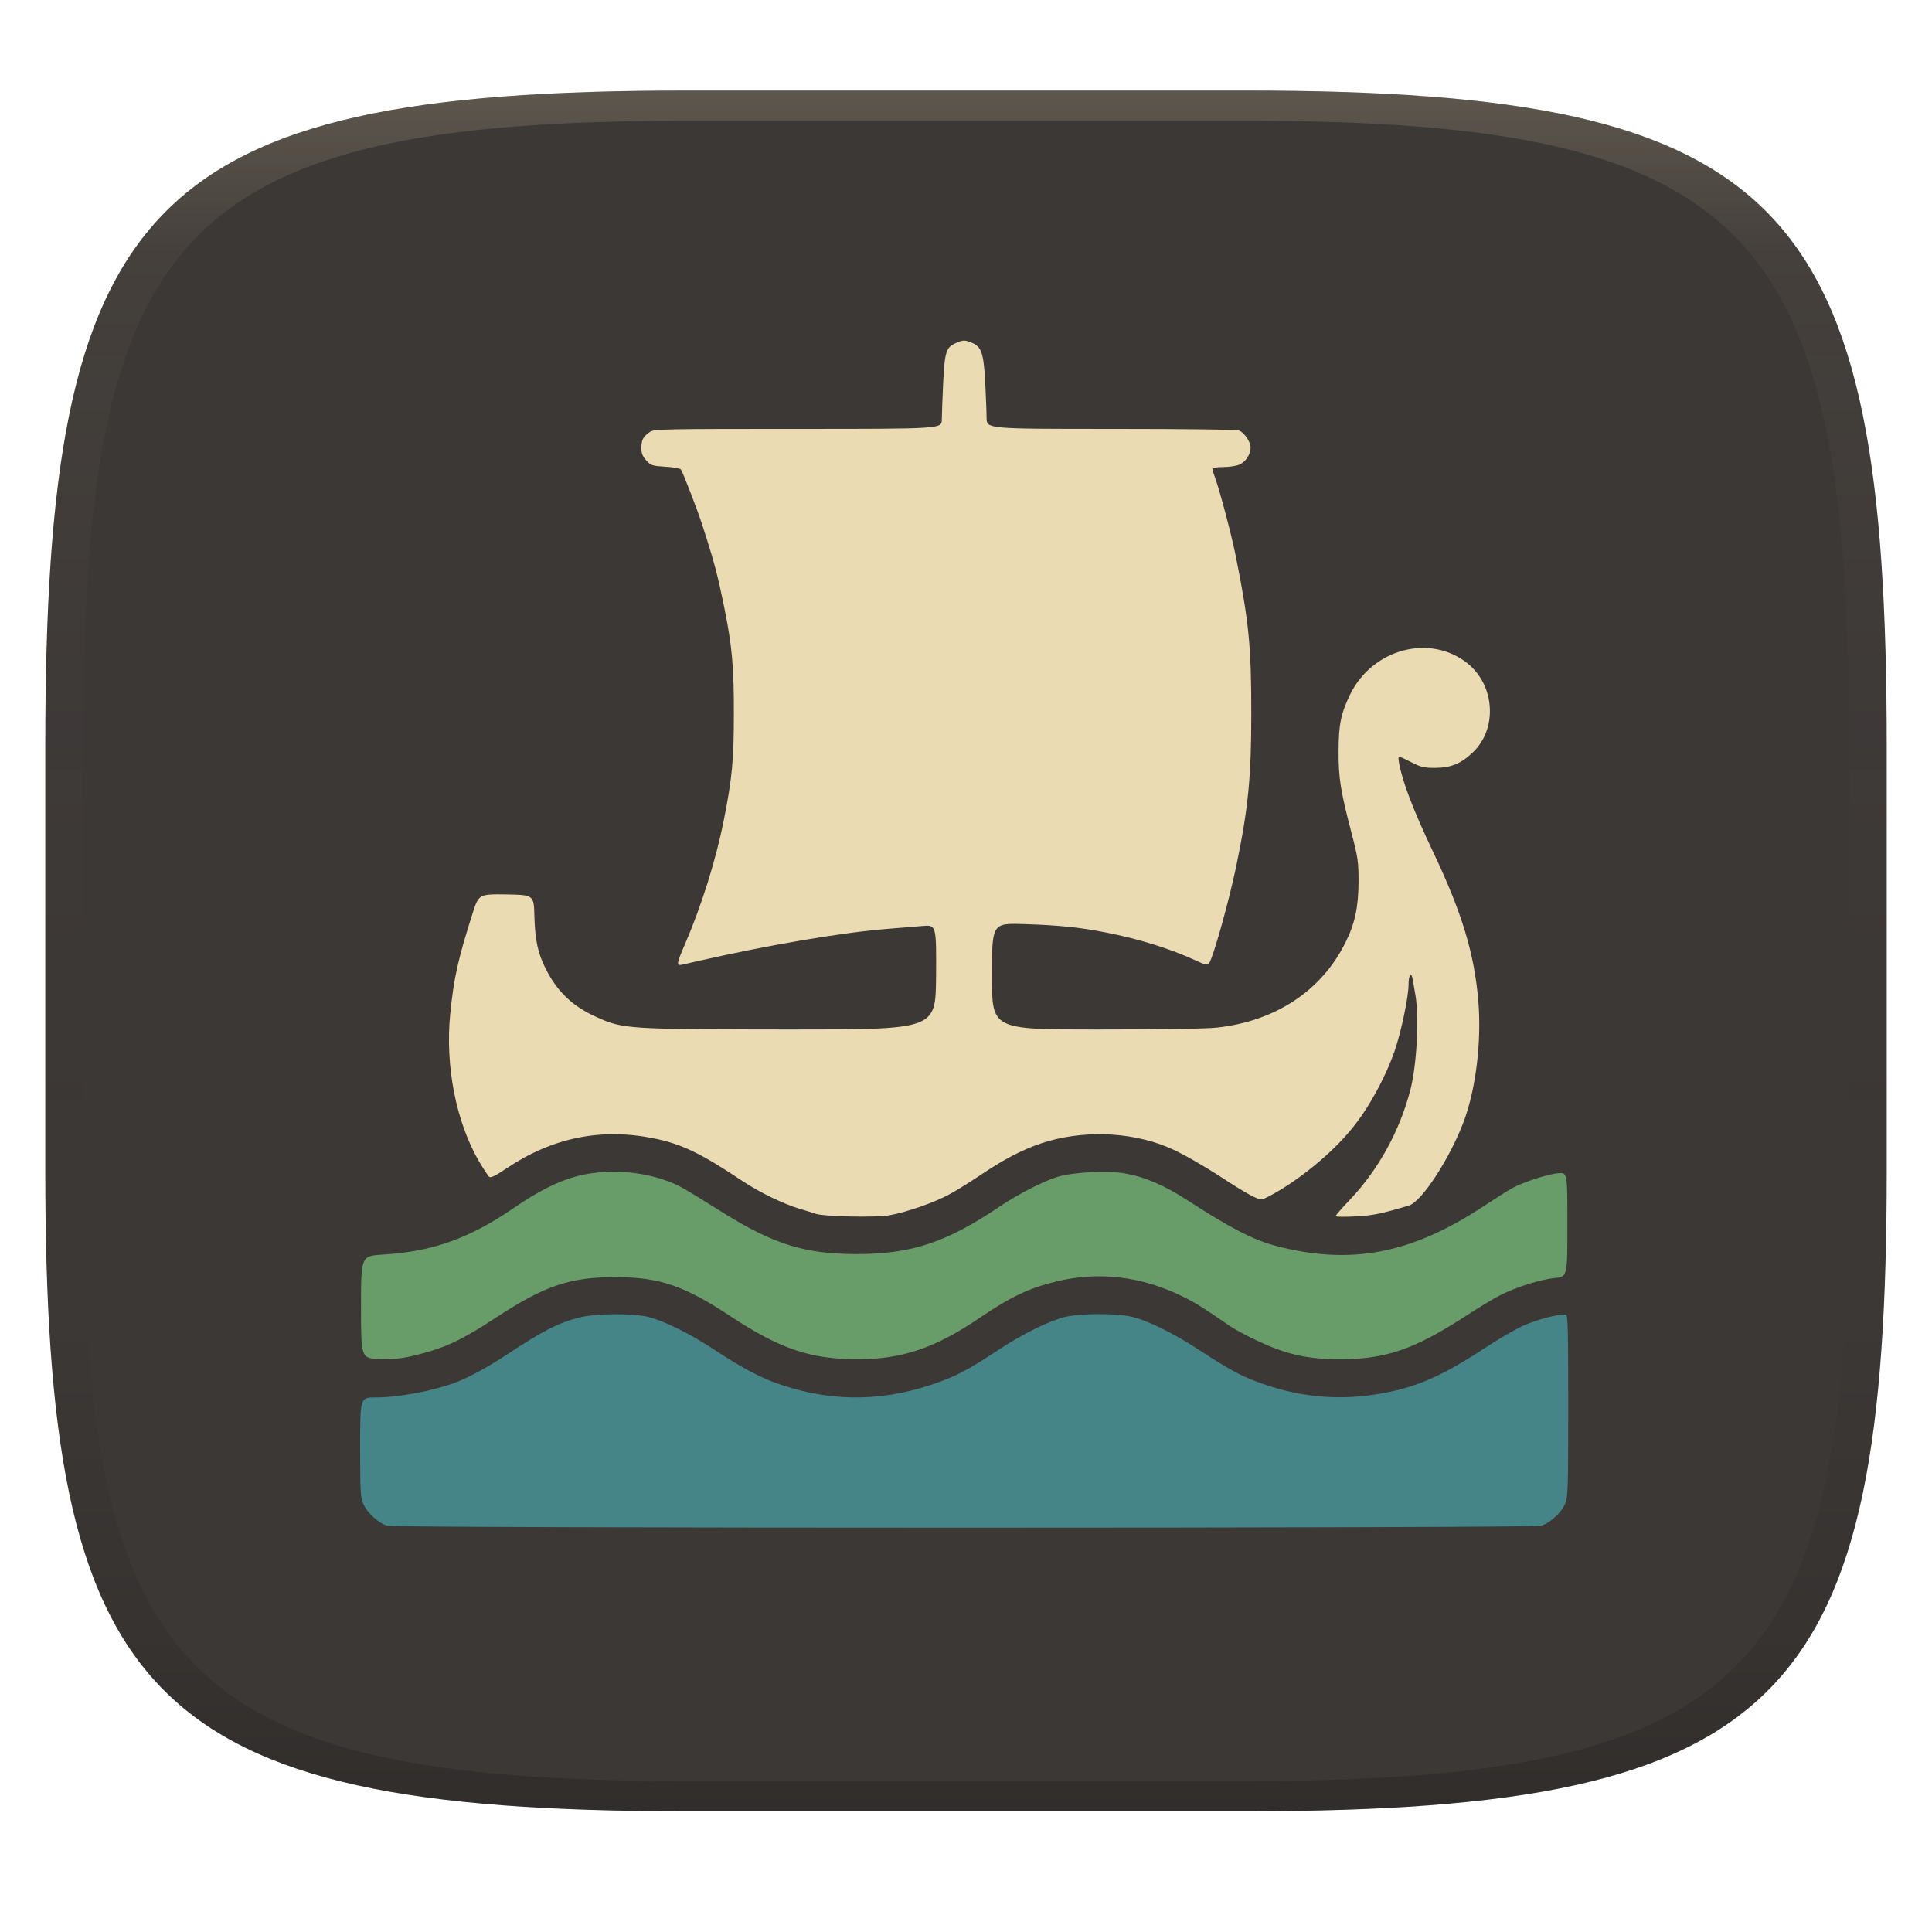
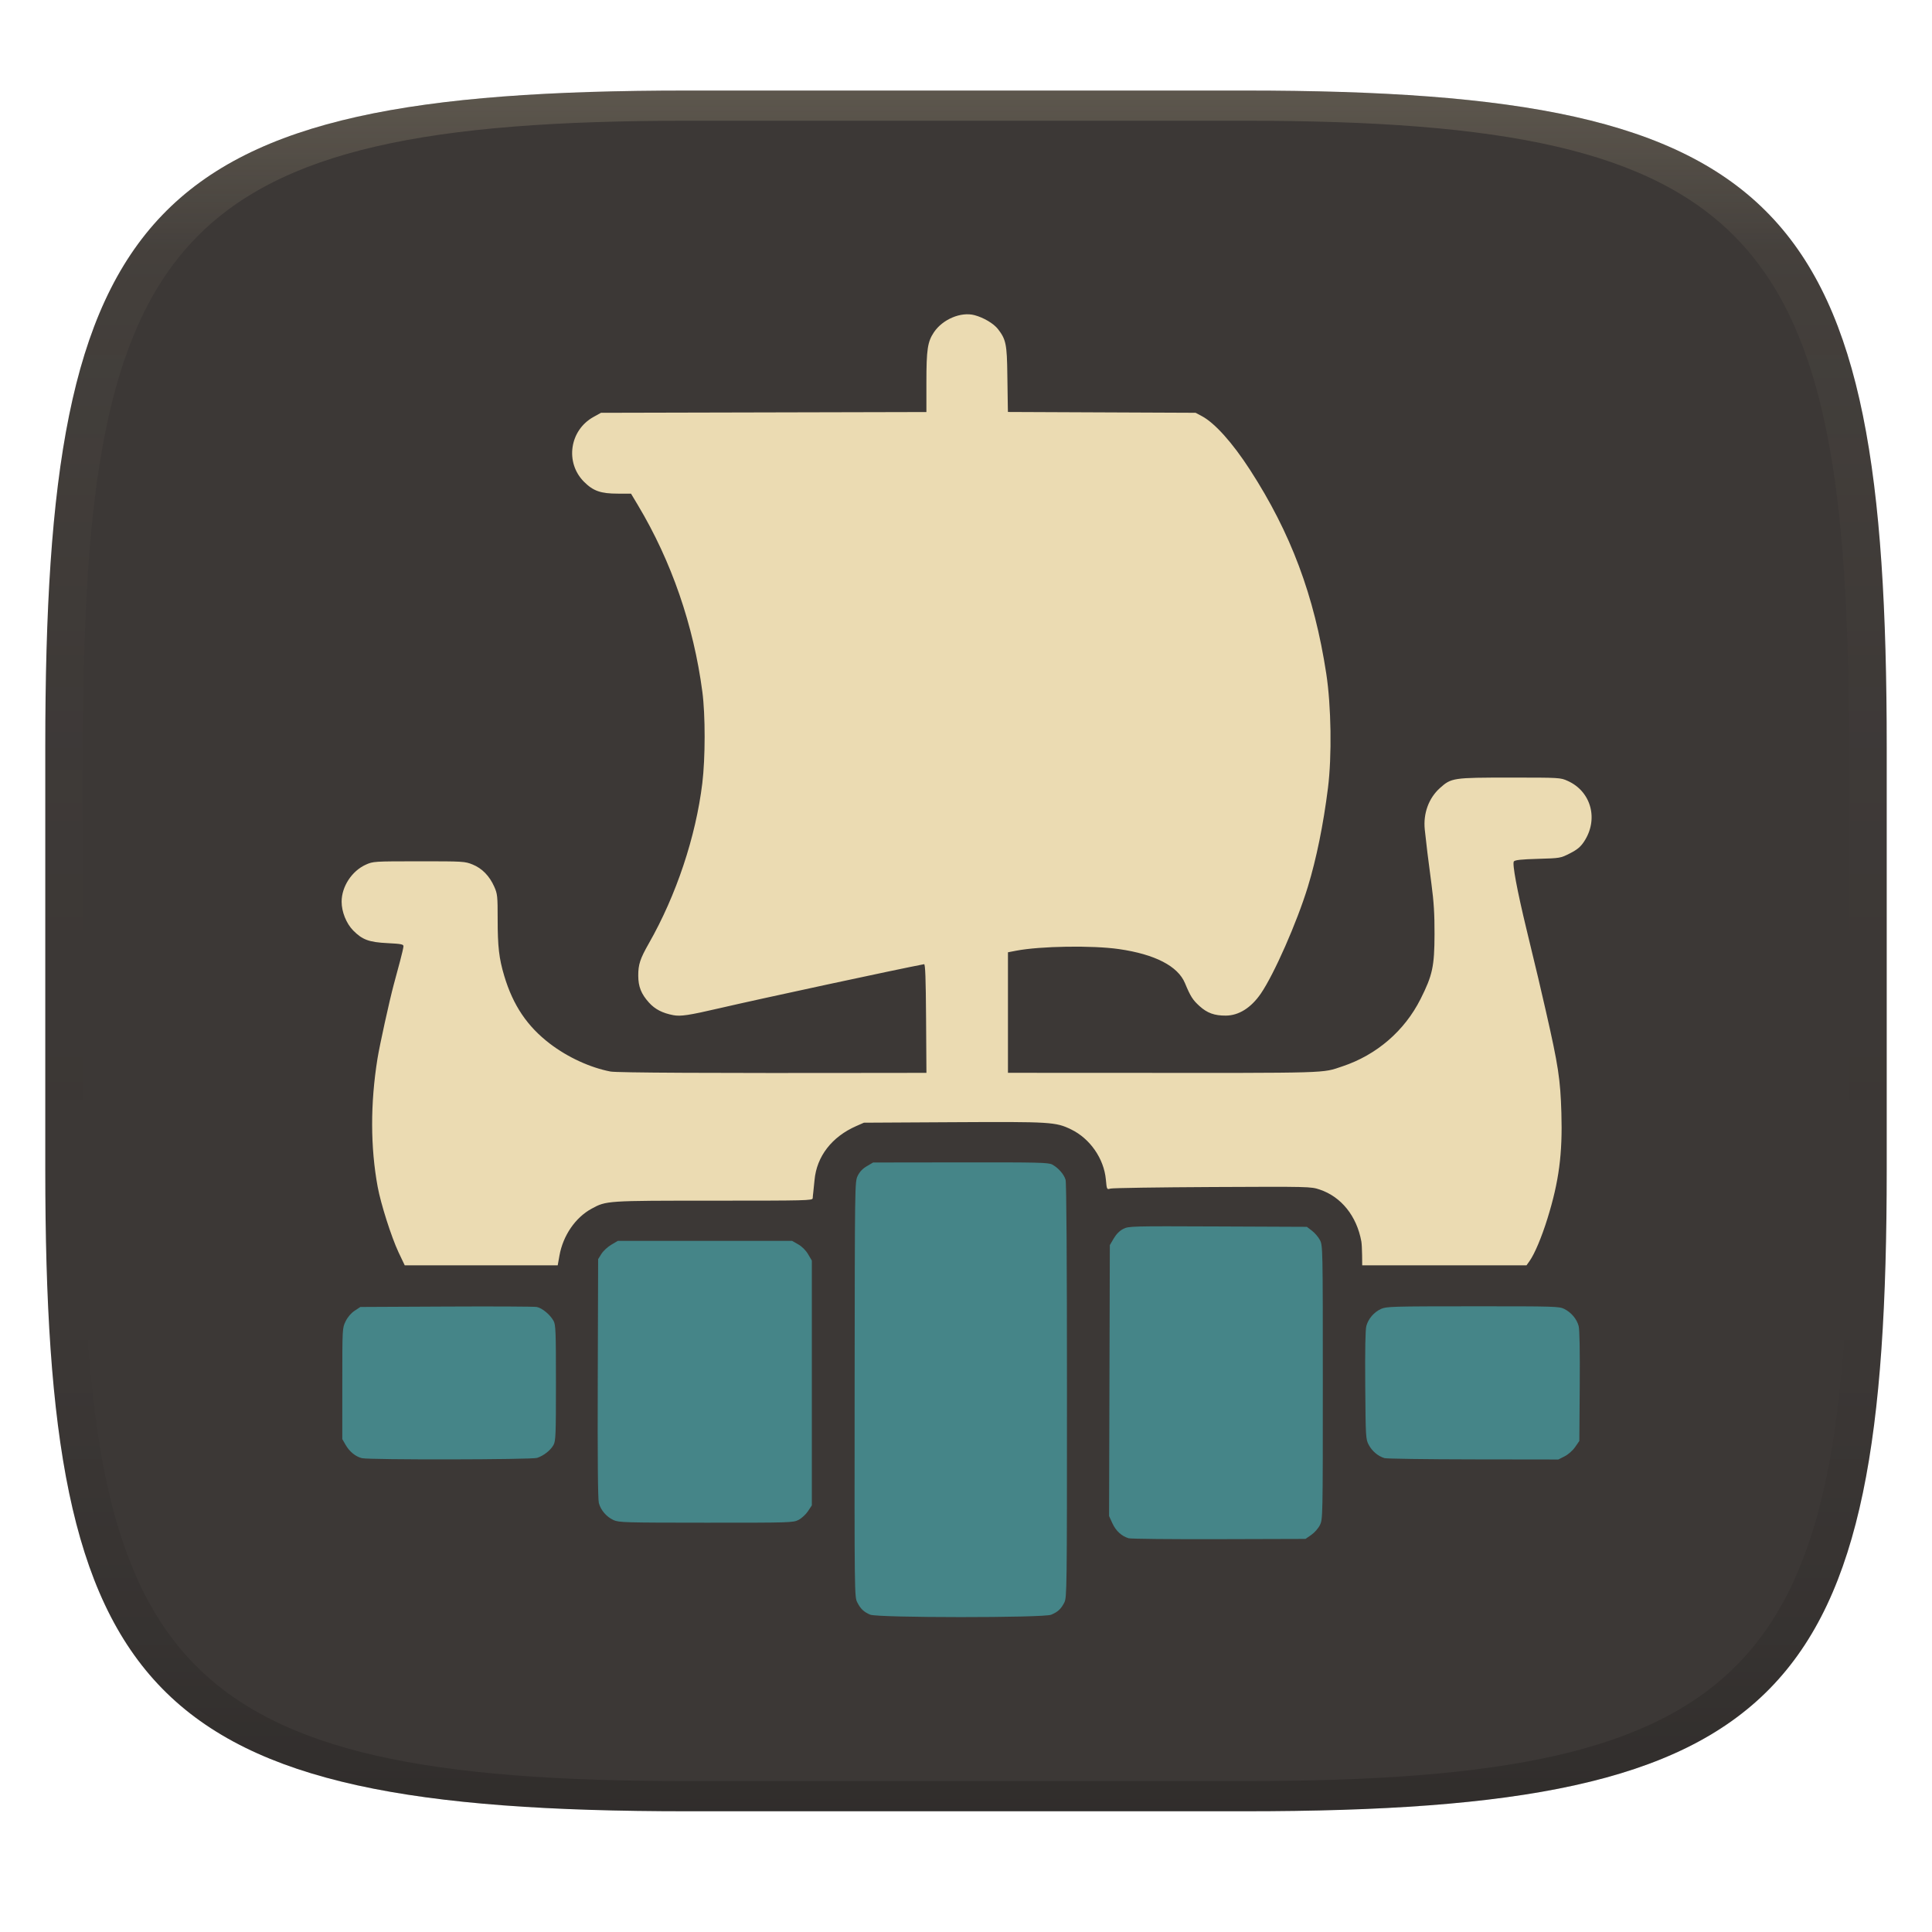
<svg xmlns="http://www.w3.org/2000/svg" width="256" height="256" version="1.1">
  <defs>
    <linearGradient id="bg" x1=".5" x2=".5" y2="1" gradientTransform="matrix(244,0,0,228,5.981,12)" gradientUnits="userSpaceOnUse">
      <stop stop-color="#3c3836" offset="0" />
      <stop stop-color="#3c3836" offset="1" />
    </linearGradient>
    <linearGradient id="border" x1=".5" x2=".5" y2="1" gradientTransform="matrix(244,0,0,228,5.986,12)" gradientUnits="userSpaceOnUse">
      <stop stop-color="#ebdbb2" stop-opacity=".2" offset="0" />
      <stop stop-color="#ebdbb2" stop-opacity=".05" offset=".1" />
      <stop stop-opacity="0" offset=".704" />
      <stop stop-opacity=".1" offset=".897" />
      <stop stop-opacity=".2" offset="1" />
    </linearGradient>
    <linearGradient id="amber" x1="0%" y1="0%" x2="100%" y2="100%">
      <stop offset="0%" stop-color="#eebd5a" />
      <stop offset="45%" stop-color="#d9922a" />
      <stop offset="100%" stop-color="#c45e1a" />
    </linearGradient>
    <linearGradient id="wave" x1="0%" y1="0%" x2="100%" y2="100%">
      <stop offset="0%" stop-color="#83a598" />
      <stop offset="100%" stop-color="#458588" />
    </linearGradient>
    <linearGradient id="wave-dark" x1="0%" y1="0%" x2="100%" y2="100%">
      <stop offset="0%" stop-color="#689d6a" />
      <stop offset="100%" stop-color="#458588" />
    </linearGradient>
  </defs>
  <path d="m165 12c72 0 85 15 85 87v56c0 70-13 85-85 85h-74c-72 0-85-15-85-85v-56c0-72 13-87 85-87z" fill="url(#bg)" style="isolation:isolate" />
-   <g transform="translate(10, 6) scale(0.23, 0.23)">
-     <g transform="translate(0,1024) scale(0.1,-0.1)" fill="#ebdbb2" stroke="none">
-       <path d="M5073 8525 c-57 -25 -65 -49 -74 -228 -4 -89 -8 -186 -8 -214 -1 -53     -1 -53 -829 -53 -763 0 -829 -1 -852 -17 -39 -27 -49 -45 -50 -90 0 -33 6 -50     28 -74 27 -30 34 -32 110 -37 45 -2 86 -10 90 -16 10 -13 96 -234 122 -316 71     -219 88 -284 129 -485 43 -212 55 -339 54 -605 0 -271 -10 -374 -59 -620 -46     -230 -129 -492 -224 -712 -48 -111 -50 -123 -12 -114 15 3 56 13 92 21 405 92     832 165 1095 185 61 5 147 12 193 16 82 7 82 7 80 -295 -3 -301 -3 -301 -838     -301 -939 1 -964 2 -1117 71 -137 61 -226 145 -292 275 -47 92 -63 166 -67     304 -3 125 -3 125 -162 128 -159 2 -159 2 -196 -115 -82 -258 -107 -369 -127     -573 -30 -301 34 -624 167 -852 25 -42 51 -81 57 -87 10 -7 37 6 102 50 263     176 543 233 845 172 161 -32 273 -86 514 -247 99 -66 239 -133 331 -160 33     -10 74 -22 90 -28 47 -16 342 -22 421 -9 100 17 266 75 352 123 41 22 123 74     183 114 128 86 233 141 343 178 230 77 507 69 726 -21 79 -32 211 -108 351     -200 57 -37 124 -77 147 -87 44 -20 44 -20 90 4 164 86 359 245 475 388 98     120 191 290 246 446 37 106 81 313 81 384 0 58 16 78 24 30 3 -18 10 -60 16     -92 22 -131 7 -405 -30 -546 -61 -234 -182 -455 -345 -628 -47 -49 -85 -93     -85 -97 0 -5 51 -5 113 -2 102 5 149 15 310 63 74 23 237 274 317 489 69 190     101 457 82 689 -23 274 -95 511 -261 860 -114 239 -178 408 -196 513 -7 42 -7     42 64 6 62 -32 78 -36 144 -36 91 1 147 23 216 88 144 135 130 386 -29 514     -215 172 -547 85 -676 -178 -53 -109 -67 -174 -67 -326 -1 -157 11 -230 75     -475 37 -142 40 -166 40 -280 -1 -146 -21 -242 -77 -352 -138 -276 -402 -450     -738 -487 -58 -7 -337 -11 -697 -11 -600 0 -600 0 -600 307 0 306 0 306 188     300 207 -7 318 -19 467 -48 190 -37 368 -92 518 -161 57 -27 70 -29 78 -17 26     41 117 368 158 568 68 329 85 506 85 876 0 384 -14 526 -90 905 -25 124 -93     380 -120 453 -8 20 -14 42 -14 47 0 6 27 10 60 10 33 0 76 6 95 14 36 15 65     59 65 98 0 33 -36 87 -66 98 -15 6 -300 10 -740 10 -714 0 -714 0 -715 63 0     34 -4 127 -8 207 -9 165 -21 203 -76 226 -42 17 -51 17 -92 -1z" />
-     </g>
-     <g transform="translate(0,1024) scale(0.1,-0.1)" fill="#689d6a" stroke="none">
-       <path d="M2894 3726 c-112 -29 -227 -87 -367 -183 -257 -177 -470 -253 -757     -270 -125 -8 -125 -8 -125 -303 0 -295 0 -295 109 -298 91 -2 127 2 213 23     166 42 257 85 451 212 286 188 433 238 702 236 245 -1 389 -50 650 -223 288     -190 462 -249 732 -250 262 0 451 64 714 243 169 115 280 168 434 205 245 60     495 30 732 -88 69 -34 111 -60 268 -168 49 -34 183 -100 260 -129 118 -45 224     -63 372 -63 265 0 429 56 724 247 77 50 167 105 202 122 93 47 232 91 314 99     73 7 73 7 73 307 0 300 0 300 -50 297 -61 -4 -210 -53 -273 -89 -26 -15 -100     -62 -164 -104 -415 -273 -763 -339 -1195 -225 -126 33 -265 105 -505 261 -136     88 -246 135 -364 156 -100 17 -302 7 -389 -21 -81 -25 -226 -100 -329 -169     -309 -209 -512 -276 -831 -275 -296 1 -474 57 -770 242 -225 141 -248 154     -313 178 -159 60 -356 71 -518 30z" />
-     </g>
-     <g transform="translate(0,1024) scale(0.1,-0.1)" fill="#458588" stroke="none">
-       <path d="M2905 2911 c-121 -30 -216 -79 -415 -211 -103 -68 -216 -131 -288     -159 -132 -52 -335 -91 -474 -91 -88 0 -88 0 -88 -287 0 -257 2 -292 19 -328     23 -51 89 -111 138 -124 54 -15 6592 -15 6646 0 49 13 115 73 138 124 17 37     19 79 19 563 0 426 -2 524 -13 528 -26 10 -173 -28 -252 -65 -44 -21 -141 -77     -215 -126 -253 -166 -403 -231 -620 -266 -238 -39 -468 -15 -703 75 -88 33     -165 76 -318 176 -147 97 -299 172 -390 194 -88 22 -297 21 -387 0 -94 -23     -246 -98 -391 -194 -172 -114 -249 -154 -387 -199 -304 -100 -600 -94 -899 16     -95 36 -197 91 -340 185 -143 95 -295 170 -386 192 -91 22 -301 20 -394 -3z" />
-     </g>
+   <g transform="translate(-92, -156.9) scale(2.2)">
+     <path fill="#458588" d="m94.23 168.57c-0.39-0.169-0.579-0.349-0.781-0.746-0.166-0.325-0.168-0.516-0.157-12.827 0.011-12.44 0.011-12.499 0.185-12.859 0.118-0.245 0.296-0.432 0.552-0.582l0.377-0.221 5.266-7e-3c4.703-6e-3 5.293 7e-3 5.52 0.13 0.37 0.2 0.711 0.589 0.806 0.92 0.052 0.183 0.083 4.852 0.083 12.718 0 12.029-5e-3 12.439-0.16 12.743-0.198 0.388-0.39 0.566-0.793 0.734-0.463 0.193-10.452 0.19-10.898-4e-3zm15.558-4.605c-0.42-0.129-0.763-0.447-0.969-0.895l-0.202-0.442 0.046-16.318 0.236-0.402c0.153-0.261 0.354-0.462 0.572-0.573 0.327-0.167 0.461-0.17 5.697-0.148l5.362 0.023 0.312 0.238c0.171 0.131 0.387 0.386 0.48 0.568 0.165 0.323 0.169 0.51 0.169 8.562 0 8.106-3e-3 8.237-0.172 8.588-0.098 0.202-0.323 0.46-0.522 0.598l-0.35 0.242-5.214 0.015c-2.868 8e-3 -5.317-0.016-5.444-0.055zm-31.016-1.093c-0.424-0.193-0.768-0.592-0.885-1.025-0.059-0.221-0.081-2.698-0.066-7.51l0.023-7.181 0.198-0.318c0.109-0.175 0.376-0.423 0.593-0.55l0.395-0.232h10.499l0.368 0.211c0.227 0.13 0.454 0.357 0.593 0.593l0.225 0.382v14.744l-0.233 0.352c-0.128 0.194-0.384 0.429-0.568 0.523-0.326 0.166-0.483 0.171-5.567 0.169-4.893-2e-3 -5.254-0.012-5.574-0.157zm-15.158-3.73c-0.375-0.09-0.746-0.391-0.978-0.796l-0.202-0.352 6.95e-4 -3.344c6.96e-4 -3.343 7.52e-4 -3.344 0.201-3.752 0.126-0.257 0.327-0.492 0.543-0.635l0.343-0.227 5.171-0.025c2.844-0.014 5.296-2e-3 5.448 0.025 0.323 0.058 0.812 0.461 1.018 0.838 0.129 0.235 0.144 0.627 0.144 3.734 0 3.146-0.014 3.497-0.148 3.742-0.175 0.319-0.584 0.641-0.986 0.776-0.326 0.109-10.104 0.125-10.555 0.017zm61.583-4e-3c-0.378-0.114-0.737-0.417-0.937-0.791-0.184-0.344-0.189-0.429-0.214-3.589-0.016-2.113 7e-3 -3.354 0.066-3.573 0.118-0.44 0.461-0.838 0.887-1.032 0.32-0.145 0.68-0.156 5.531-0.157 4.985-2e-3 5.202 5e-3 5.514 0.164 0.417 0.213 0.741 0.6 0.855 1.022 0.058 0.216 0.081 1.498 0.066 3.63l-0.024 3.296-0.255 0.367c-0.149 0.214-0.412 0.446-0.632 0.557l-0.377 0.191-5.126-7e-3c-2.819-4e-3 -5.229-0.038-5.355-0.076z" />
+     <path fill="#ebdbb2" d="m65.82 146.74c-0.435-0.931-1.068-2.919-1.256-3.946-0.439-2.392-0.443-5.011-0.012-7.705 0.13-0.81 0.72-3.497 0.984-4.478 0.095-0.355 0.266-0.988 0.378-1.407s0.205-0.823 0.205-0.898c1.79e-4 -0.114-0.155-0.143-0.958-0.183-1.119-0.055-1.522-0.204-2.074-0.766-0.411-0.419-0.693-1.121-0.693-1.728-9.44e-4 -0.911 0.615-1.854 1.458-2.233 0.44-0.198 0.488-0.201 3.199-0.202 2.674-1e-3 2.765 4e-3 3.232 0.193 0.571 0.231 1.019 0.691 1.307 1.343 0.188 0.426 0.202 0.561 0.202 1.942 0 1.662 0.082 2.371 0.396 3.422 0.53 1.774 1.386 3.045 2.757 4.09 1.072 0.817 2.424 1.438 3.642 1.672 0.387 0.074 5.931 0.102 16.849 0.083l2.181-4e-3 -0.022-3.281c-0.016-2.41-0.048-3.276-0.119-3.263-1.535 0.288-9.905 2.09-12.307 2.648-1.85 0.43-2.356 0.507-2.8 0.422-0.652-0.124-1.102-0.356-1.463-0.757-0.47-0.521-0.644-0.959-0.646-1.623-0.002-0.674 0.111-1.017 0.641-1.948 1.65-2.897 2.824-6.413 3.217-9.641 0.185-1.521 0.187-4.107 0.003-5.503-0.528-4.008-1.861-7.869-3.879-11.24l-0.418-0.699h-0.784c-1.039 0-1.49-0.157-2.047-0.714-1.156-1.156-0.871-3.106 0.571-3.905l0.451-0.25 19.6-0.046v-1.772c0-1.996 0.069-2.458 0.452-3.031 0.524-0.783 1.628-1.249 2.446-1.032 0.55 0.146 1.152 0.504 1.412 0.838 0.482 0.621 0.542 0.911 0.565 2.756 0.012 0.931 0.025 1.816 0.029 1.965l7e-3 0.272 11.303 0.049 0.375 0.2c0.781 0.417 1.842 1.599 2.897 3.229 2.463 3.805 3.873 7.571 4.597 12.277 0.3 1.954 0.345 4.97 0.102 6.9-0.277 2.204-0.697 4.261-1.211 5.944-0.652 2.132-2.037 5.276-2.833 6.434-0.589 0.856-1.327 1.319-2.106 1.324-0.685 4e-3 -1.119-0.153-1.58-0.569-0.416-0.376-0.549-0.585-0.882-1.387-0.426-1.025-1.805-1.737-3.971-2.05-1.604-0.232-4.745-0.183-6.203 0.098l-0.487 0.094v7.259l6.71 4e-3c12.92 7e-3 12.169 0.029 13.441-0.395 2.055-0.686 3.734-2.134 4.7-4.054 0.72-1.431 0.835-1.963 0.841-3.895 4e-3 -1.215-0.042-1.961-0.187-3.048-0.196-1.467-0.314-2.428-0.4-3.26-0.101-0.969 0.236-1.895 0.909-2.5 0.687-0.618 0.784-0.633 4.225-0.633 3.009 0 3.034 1e-3 3.477 0.201 1.422 0.64 1.87 2.326 0.975 3.664-0.21 0.314-0.407 0.477-0.845 0.7-0.565 0.287-0.584 0.291-1.925 0.329-1.005 0.029-1.379 0.069-1.45 0.155-0.108 0.13 0.192 1.739 0.772 4.137 0.686 2.836 0.787 3.262 1.153 4.868 0.751 3.291 0.876 4.11 0.937 6.147 0.074 2.455-0.146 4.121-0.834 6.341-0.355 1.144-0.778 2.148-1.088 2.583l-0.18 0.253h-9.895l-6e-3 -0.614c-3e-3 -0.338-0.024-0.709-0.045-0.826-0.28-1.534-1.213-2.694-2.516-3.128-0.53-0.176-0.619-0.178-6.457-0.15-3.256 0.016-6.019 0.058-6.139 0.094-0.219 0.065-0.22 0.064-0.277-0.552-0.116-1.252-0.953-2.458-2.087-3.009-0.932-0.453-1.215-0.47-7.11-0.437l-5.376 0.03-0.466 0.205c-1.466 0.644-2.378 1.827-2.507 3.251-0.026 0.286-0.06 0.616-0.075 0.732-0.016 0.116-0.031 0.278-0.035 0.36-0.007 0.14-0.349 0.148-5.958 0.148-6.481 0-6.47-7.4e-4 -7.361 0.485-0.975 0.531-1.719 1.615-1.934 2.822l-0.105 0.588h-9.213z" />
  </g>
  <path d="m91 12c-72 0-85 15-85 87v56c0 70 13 85 85 85h74c72 0 85-15 85-85v-56c0-72-13-87-85-87zm0 4h74c68 0 80 15 80 83v56c0 66-12 81-80 81h-74c-68 0-80-15-80-81v-56c0-68 12-83 80-83z" fill="url(#border)" style="isolation:isolate" />
</svg>
